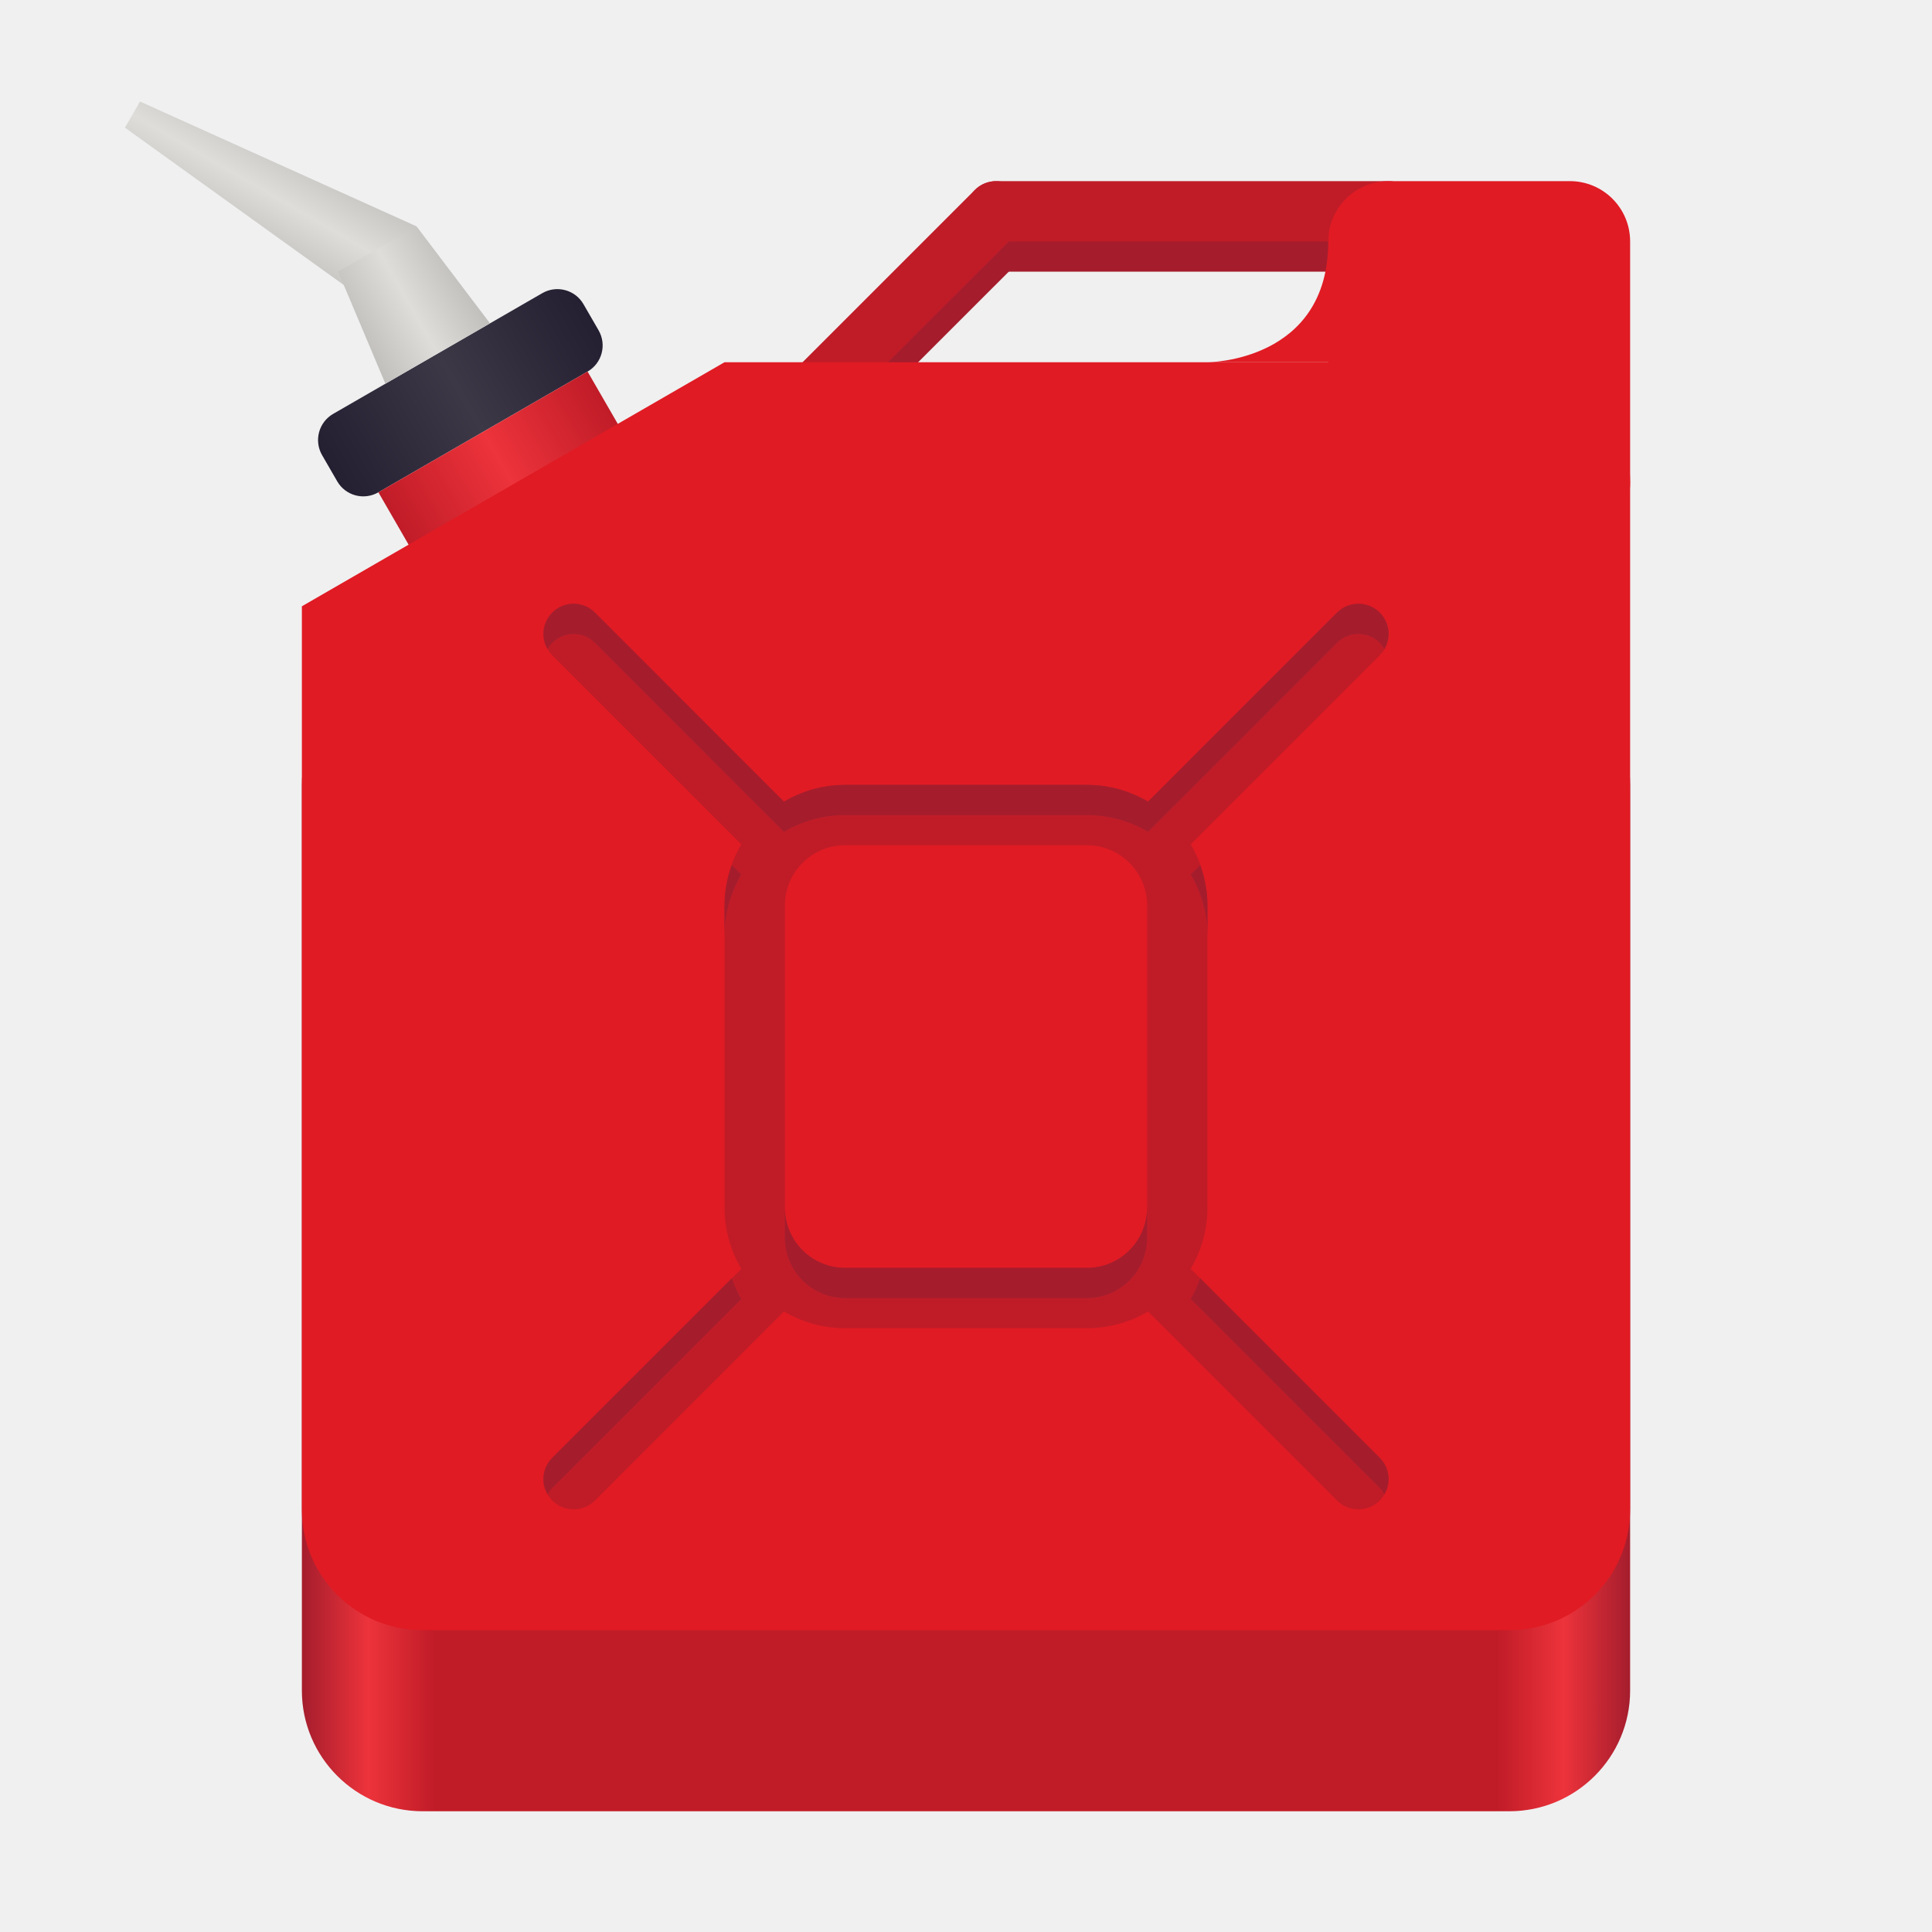
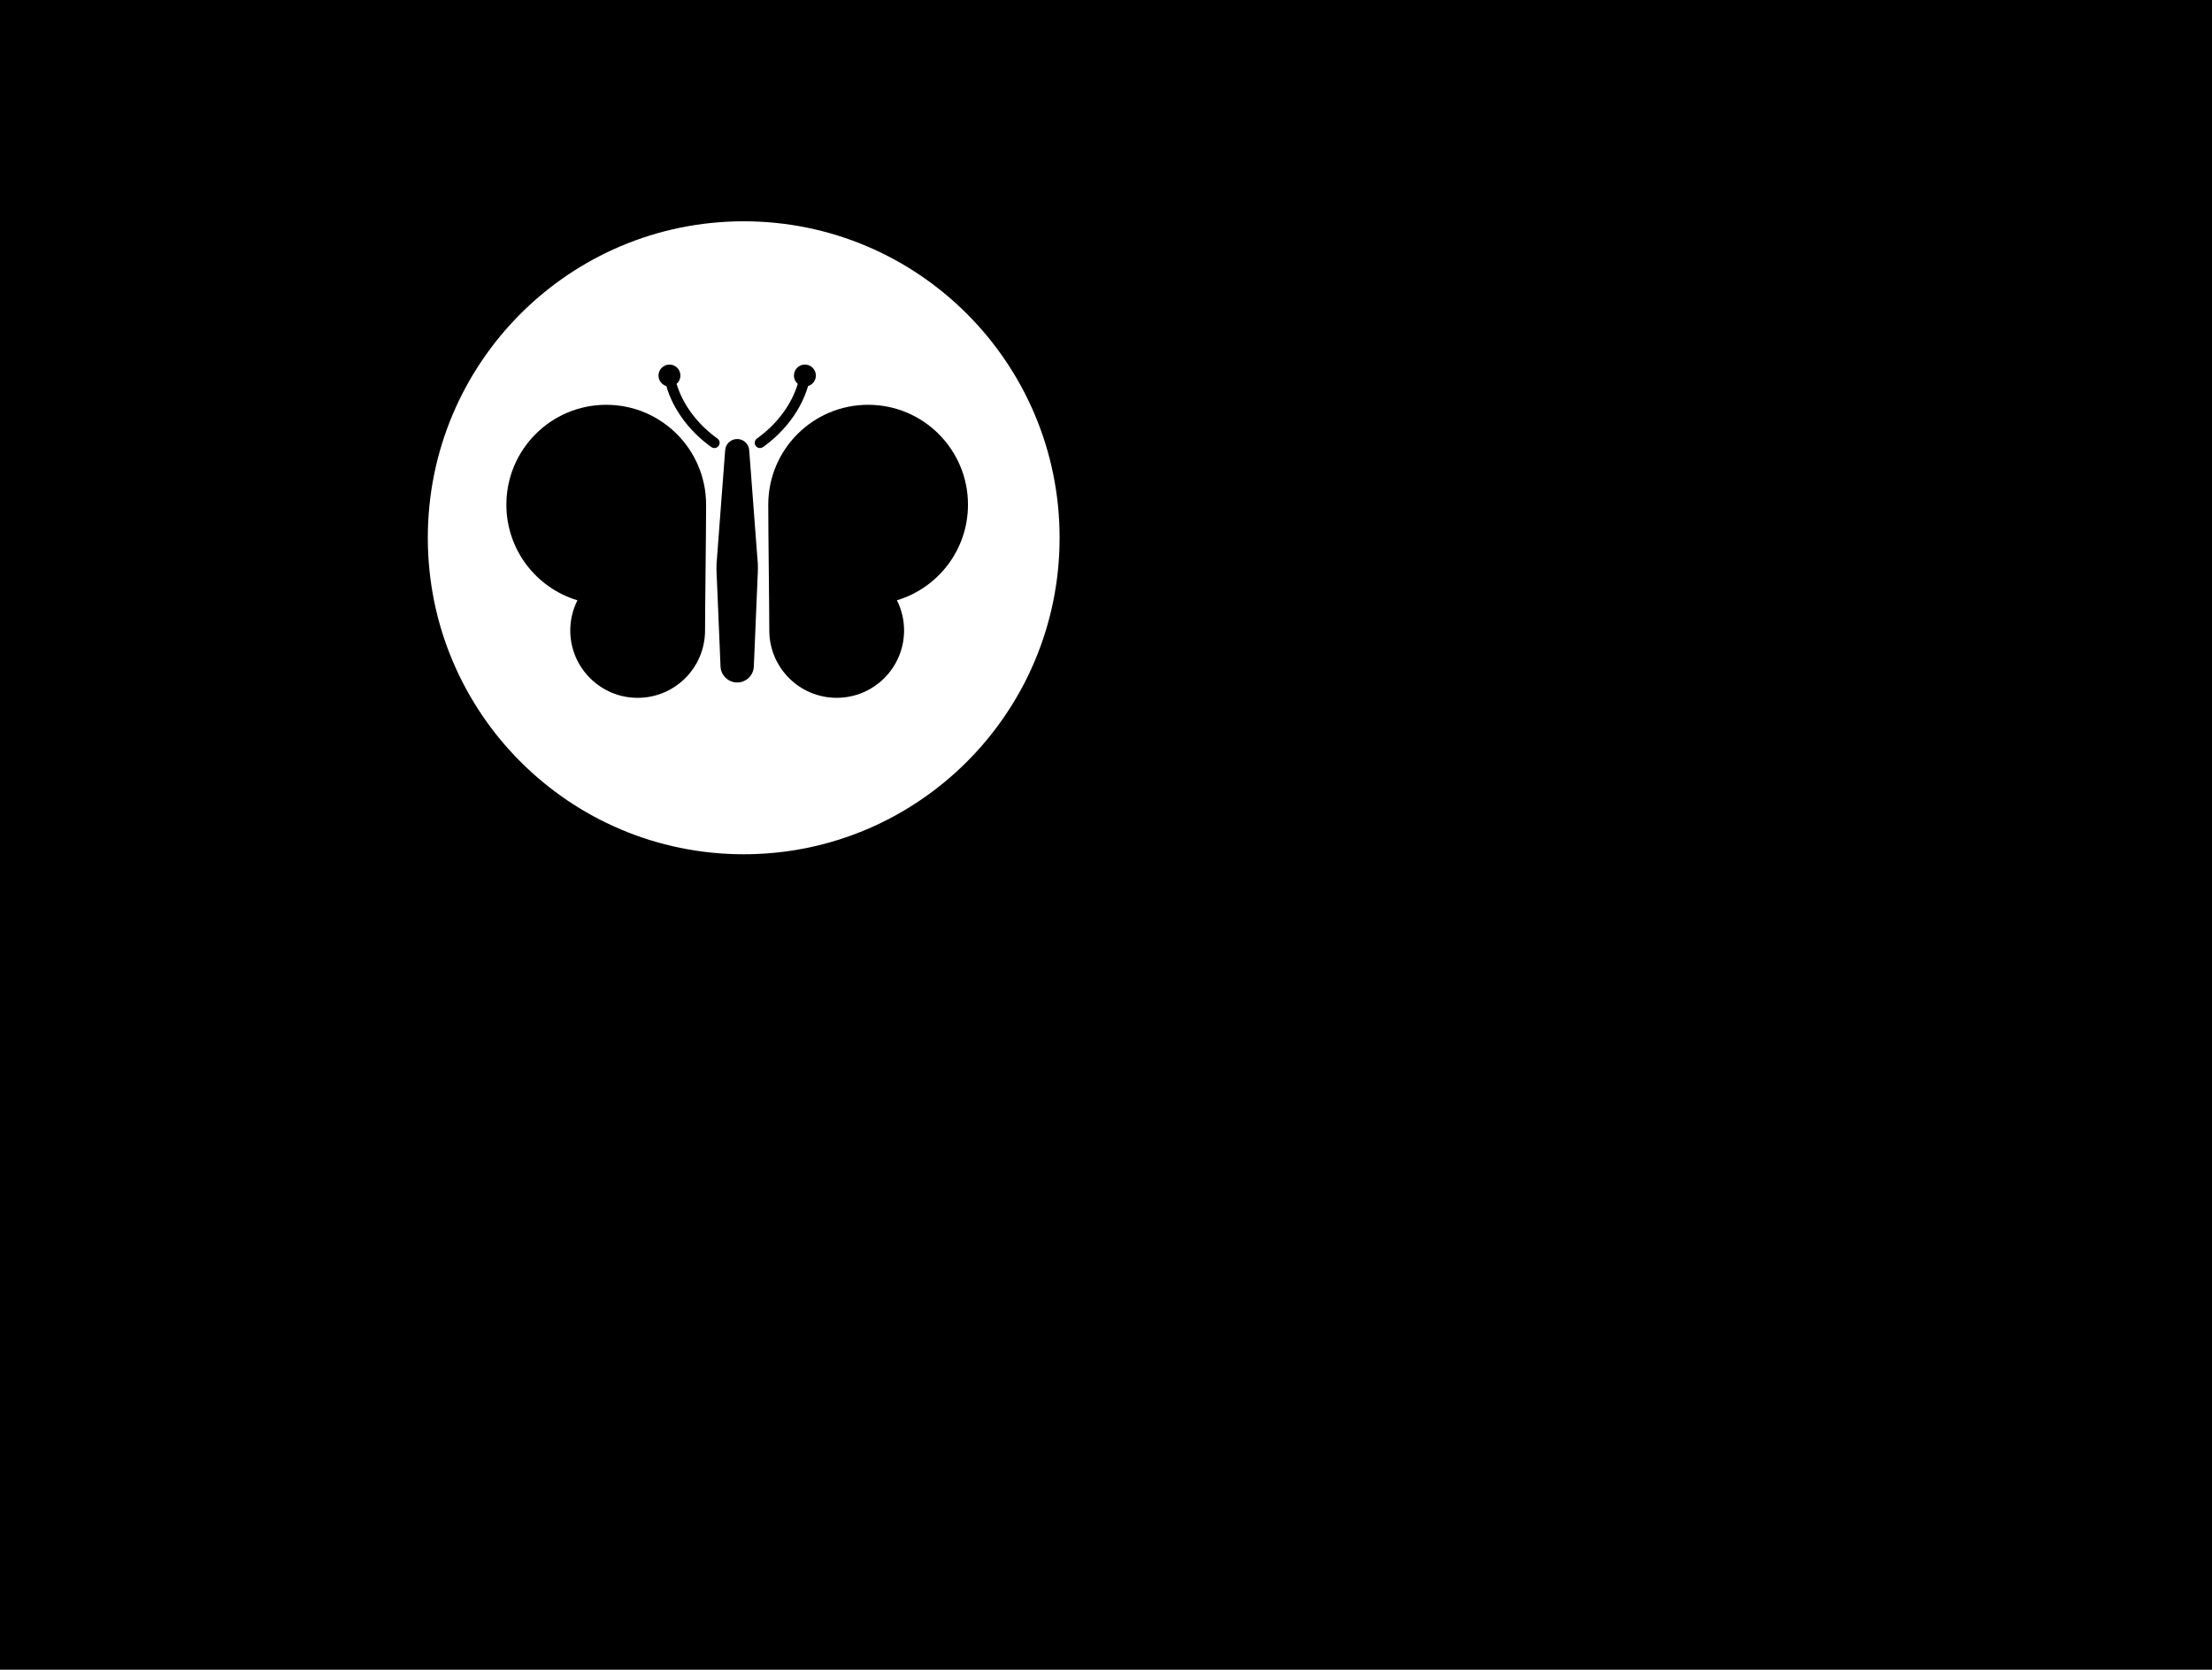
- <svg xmlns="http://www.w3.org/2000/svg" xmlns:xlink="http://www.w3.org/1999/xlink" height="128px" viewBox="0 0 128 128" width="128px">
-   <linearGradient id="a" gradientTransform="matrix(0.866025 -0.5 0.5 0.866025 0.572261 -171.0334)" gradientUnits="userSpaceOnUse" x1="-82.609" x2="-62.609" y1="185.618" y2="185.618">
-     <stop offset="0" stop-color="#241f31" />
-     <stop offset="0.5" stop-color="#3d3846" />
-     <stop offset="1" stop-color="#241f31" />
-   </linearGradient>
-   <linearGradient id="b" gradientTransform="matrix(0.196428 0 0 0.342105 2.597287 273.7399)" gradientUnits="userSpaceOnUse" x1="88.596" x2="536.596" y1="-449.394" y2="-449.394">
-     <stop offset="0" stop-color="#a51d2d" />
-     <stop offset="0.05" stop-color="#ed333b" />
-     <stop offset="0.1" stop-color="#c01c28" />
-     <stop offset="0.9" stop-color="#c01c28" />
-     <stop offset="0.95" stop-color="#ed333b" />
-     <stop offset="1" stop-color="#a51d2d" />
-   </linearGradient>
-   <linearGradient id="c" gradientTransform="matrix(0.866025 -0.5 0.4 0.69282 19.43405 -138.3638)" gradientUnits="userSpaceOnUse" x1="-80.609" x2="-64.609" y1="193.618" y2="193.618">
-     <stop offset="0" stop-color="#c01c28" />
-     <stop offset="0.5" stop-color="#ed333b" />
-     <stop offset="1" stop-color="#c01c28" />
-   </linearGradient>
-   <linearGradient id="d" gradientUnits="userSpaceOnUse">
-     <stop offset="0" stop-color="#c0bfbc" />
-     <stop offset="0.5" stop-color="#deddda" />
-     <stop offset="1" stop-color="#c0bfbc" />
-   </linearGradient>
-   <linearGradient id="e" gradientTransform="matrix(0.5 -0.866025 0.866025 0.5 -140.5711 -101.7279)" x1="-24" x2="-16" xlink:href="#d" y1="200" y2="200" />
-   <linearGradient id="f" gradientTransform="matrix(0.866025 -0.5 0.5 0.866025 -55.67949 -163.2464)" x1="-24" x2="-16" xlink:href="#d" y1="200" y2="200" />
-   <path d="m 22.07 27.422 l 13.859 -8 c 0.957 -0.551 2.18 -0.223 2.73 0.734 l 1 1.73 c 0.551 0.957 0.227 2.18 -0.73 2.73 l -13.859 8 c -0.957 0.555 -2.18 0.227 -2.73 -0.73 l -1 -1.73 c -0.551 -0.957 -0.227 -2.18 0.73 -2.734 z m 0 0" fill="url(#a)" />
-   <path d="m 28 44 h 72 c 4.418 0 8 3.582 8 8 v 60 c 0 4.418 -3.582 8 -8 8 h -72 c -4.418 0 -8 -3.582 -8 -8 v -60 c 0 -4.418 3.582 -8 8 -8 z m 0 0" fill="url(#b)" />
-   <path d="m 46.199 32.973 l 18.387 -18.387 c 0.777 -0.777 2.047 -0.777 2.828 0 c 0.781 0.781 0.781 2.051 0 2.832 l -18.387 18.383 c -0.781 0.781 -2.047 0.781 -2.828 0 s -0.781 -2.047 0 -2.828 z m 0 0" fill="#a51d2d" />
-   <path d="m 66 14 h 26 c 1.105 0 2 0.895 2 2 s -0.895 2 -2 2 h -26 c -1.105 0 -2 -0.895 -2 -2 s 0.895 -2 2 -2 z m 0 0" fill="#a51d2d" />
-   <path d="m 46.199 30.973 l 18.387 -18.387 c 0.777 -0.777 2.047 -0.777 2.828 0 c 0.781 0.781 0.781 2.051 0 2.832 l -18.387 18.383 c -0.781 0.781 -2.047 0.781 -2.828 0 s -0.781 -2.047 0 -2.828 z m 0 0" fill="#c01c28" />
-   <path d="m 25.07 32.617 l 13.859 -8 l 4 6.93 l -13.859 8 z m 0 0" fill="url(#c)" />
-   <path d="m 20 40.168 v 59.832 c 0 4.434 3.566 8 8 8 h 72 c 4.434 0 8 -3.566 8 -8 v -68.059 c 0 -4.434 -3.566 -7.941 -8 -7.941 h -52 z m 0 0" fill="#e01b24" />
-   <path d="m 38 40 c -0.508 0 -1.02 0.195 -1.41 0.586 c -0.785 0.785 -0.785 2.047 0 2.832 l 12.52 12.52 c -0.699 1.191 -1.109 2.574 -1.109 4.062 v 20 c 0 1.488 0.41 2.871 1.109 4.062 l -12.52 12.52 c -0.785 0.785 -0.785 2.047 0 2.832 c 0.781 0.781 2.043 0.781 2.828 0 l 12.52 -12.527 c 1.191 0.703 2.574 1.113 4.062 1.113 h 16 c 1.488 0 2.871 -0.41 4.062 -1.109 l 12.52 12.523 c 0.785 0.781 2.047 0.781 2.828 0 c 0.785 -0.785 0.785 -2.047 0 -2.832 l -12.52 -12.52 c 0.699 -1.191 1.109 -2.578 1.109 -4.062 v -20 c 0 -1.484 -0.41 -2.871 -1.109 -4.062 l 12.52 -12.52 c 0.785 -0.785 0.785 -2.047 0 -2.832 c -0.781 -0.781 -2.043 -0.781 -2.828 0 l -12.52 12.523 c -1.191 -0.699 -2.574 -1.109 -4.062 -1.109 h -16 c -1.488 0 -2.871 0.41 -4.062 1.113 l -12.52 -12.527 c -0.395 -0.391 -0.906 -0.586 -1.418 -0.586 z m 18 16 h 16 c 2.215 0 4 1.785 4 4 v 20 c 0 2.215 -1.785 4 -4 4 h -16 c -2.215 0 -4 -1.785 -4 -4 v -20 c 0 -2.215 1.785 -4 4 -4 z m 0 0" fill="#c01c28" />
-   <path d="m 66 12 h 26 c 1.105 0 2 0.895 2 2 s -0.895 2 -2 2 h -26 c -1.105 0 -2 -0.895 -2 -2 s 0.895 -2 2 -2 z m 0 0" fill="#c01c28" />
-   <path d="m 92 12 c -2.215 0 -4 1.785 -4 4 c 0 8 -8 8 -8 8 h 8 v 8 c 0 2.215 1.785 4 4 4 h 12 c 2.215 0 4 -1.785 4 -4 v -16 c 0 -2.215 -1.785 -4 -4 -4 z m 0 0" fill="#e01b24" />
-   <path d="m 38 40 c -0.508 0 -1.02 0.195 -1.41 0.586 c -0.66 0.66 -0.758 1.648 -0.312 2.414 c 0.086 -0.145 0.184 -0.285 0.312 -0.414 c 0.391 -0.391 0.902 -0.586 1.41 -0.586 c 0.512 0 1.023 0.195 1.418 0.586 l 12.52 12.527 c 1.191 -0.703 2.574 -1.113 4.062 -1.113 h 16 c 1.488 0 2.871 0.41 4.062 1.109 l 12.52 -12.523 c 0.785 -0.781 2.047 -0.781 2.828 0 c 0.129 0.129 0.227 0.27 0.312 0.414 c 0.445 -0.766 0.348 -1.754 -0.312 -2.414 c -0.781 -0.781 -2.043 -0.781 -2.828 0 l -12.52 12.523 c -1.191 -0.699 -2.574 -1.109 -4.062 -1.109 h -16 c -1.488 0 -2.871 0.41 -4.062 1.113 l -12.52 -12.527 c -0.395 -0.391 -0.906 -0.586 -1.418 -0.586 z m 10.484 17.312 c -0.305 0.84 -0.484 1.738 -0.484 2.688 v 2 c 0 -1.488 0.41 -2.871 1.109 -4.062 z m 31.031 0 l -0.625 0.625 c 0.699 1.191 1.109 2.578 1.109 4.062 v -2 c 0 -0.945 -0.184 -1.844 -0.484 -2.688 z m -27.516 22.688 v 2 c 0 2.215 1.785 4 4 4 h 16 c 2.215 0 4 -1.785 4 -4 v -2 c 0 2.215 -1.785 4 -4 4 h -16 c -2.215 0 -4 -1.785 -4 -4 z m 27.516 4.688 c -0.172 0.477 -0.371 0.941 -0.625 1.375 l 12.52 12.52 c 0.129 0.129 0.227 0.27 0.312 0.418 c 0.445 -0.77 0.348 -1.758 -0.312 -2.418 z m -31.031 0 l -11.895 11.895 c -0.66 0.66 -0.758 1.648 -0.312 2.418 c 0.086 -0.148 0.184 -0.289 0.312 -0.418 l 12.52 -12.52 c -0.254 -0.43 -0.457 -0.895 -0.625 -1.375 z m 0 0" fill="#a51d2d" />
-   <path d="m 8.277 8.457 l 1 -1.73 l 18.32 8.27 l -3 5.195 z m 0 0" fill="url(#e)" />
-   <path d="m 22.402 17.996 l 5.195 -3 l 4.867 6.426 l -6.93 4 z m 0 0" fill="url(#f)" />
+ <svg xmlns="http://www.w3.org/2000/svg" version="1.1" id="Capa_1" x="0px" y="0px" width="221.883" height="167.444" viewBox="0 0 221.883 167.444" xml:space="preserve">
+   <defs id="defs51" />
+   <g id="g16" transform="translate(50.79405,30.12101)">
+     <g id="g14">
+       <rect style="fill:#000000;stroke-width:2.209" id="rect727" width="221.883" height="167.444" x="-50.794" y="-30.121" />
+       <ellipse style="fill:#ffffff;stroke-width:0.962" id="path618" cx="23.806" cy="23.81" rx="31.687" ry="31.739" />
+       <path d="M 10.017,10.475 C 4.485,10.475 0,14.959 0,20.492 c 0,4.527 3.004,8.349 7.127,9.589 -0.456,0.91 -0.718,1.934 -0.718,3.021 0,3.733 3.027,6.76 6.76,6.76 3.734,0 6.76,-3.026 6.76,-6.76 0,-2.274 0.105,-9.833 0.105,-12.609 C 20.035,14.959 15.55,10.475 10.017,10.475 Z" id="path2" style="fill:#000000" />
+       <path d="m 46.303,20.491 c 0,-5.532 -4.484,-10.017 -10.017,-10.017 -5.533,0 -10.017,4.484 -10.017,10.017 0,2.776 0.104,10.334 0.104,12.609 0,3.733 3.025,6.76 6.76,6.76 3.735,0 6.76,-3.026 6.76,-6.76 0,-1.087 -0.262,-2.108 -0.717,-3.021 4.123,-1.24 7.127,-5.06 7.127,-9.588 z" id="path4" style="fill:#000000" />
+       <path d="m 24.357,15.022 c -0.045,-0.585 -0.51,-1.067 -1.114,-1.113 -0.665,-0.05 -1.246,0.448 -1.296,1.113 0,0 -0.412,5.425 -0.823,10.849 -0.083,0.678 -0.048,1.355 -0.013,2.023 0.028,0.667 0.055,1.324 0.082,1.96 0.053,1.271 0.103,2.458 0.146,3.476 0.085,2.033 0.142,3.389 0.142,3.389 0.039,0.857 0.728,1.564 1.601,1.602 0.922,0.039 1.702,-0.678 1.74,-1.602 0,0 0.057,-1.354 0.143,-3.389 0.041,-1.018 0.092,-2.203 0.146,-3.476 0.026,-0.636 0.054,-1.293 0.083,-1.96 0.035,-0.668 0.07,-1.346 -0.014,-2.023 -0.412,-5.424 -0.823,-10.849 -0.823,-10.849 z" id="path6" style="fill:#000000" />
+       <path d="m 21.293,14.592 c 0.169,-0.236 0.114,-0.564 -0.122,-0.733 -2.009,-1.438 -3.468,-3.403 -4.098,-5.482 0.236,-0.201 0.386,-0.501 0.386,-0.836 0,-0.607 -0.492,-1.1 -1.1,-1.1 -0.608,0 -1.1,0.492 -1.1,1.1 0,0.497 0.33,0.916 0.782,1.053 0.683,2.332 2.294,4.528 4.518,6.12 0.092,0.066 0.2,0.099 0.305,0.099 0.165,-0.001 0.327,-0.078 0.429,-0.221 z" id="path8" style="fill:#000000" />
+       <g id="g12" style="fill:#000000">
+ 			
+ 		</g>
+       <path d="m 25.01,14.592 c -0.168,-0.236 -0.113,-0.564 0.123,-0.733 2.008,-1.438 3.469,-3.403 4.098,-5.482 -0.236,-0.201 -0.387,-0.501 -0.387,-0.836 0,-0.607 0.493,-1.1 1.101,-1.1 0.606,0 1.1,0.492 1.1,1.1 0,0.497 -0.329,0.916 -0.782,1.053 -0.683,2.332 -2.293,4.528 -4.518,6.12 -0.094,0.066 -0.2,0.099 -0.307,0.099 -0.165,-0.001 -0.325,-0.078 -0.428,-0.221 z" id="path10" style="fill:#000000" />
+     </g>
+   </g>
</svg>
